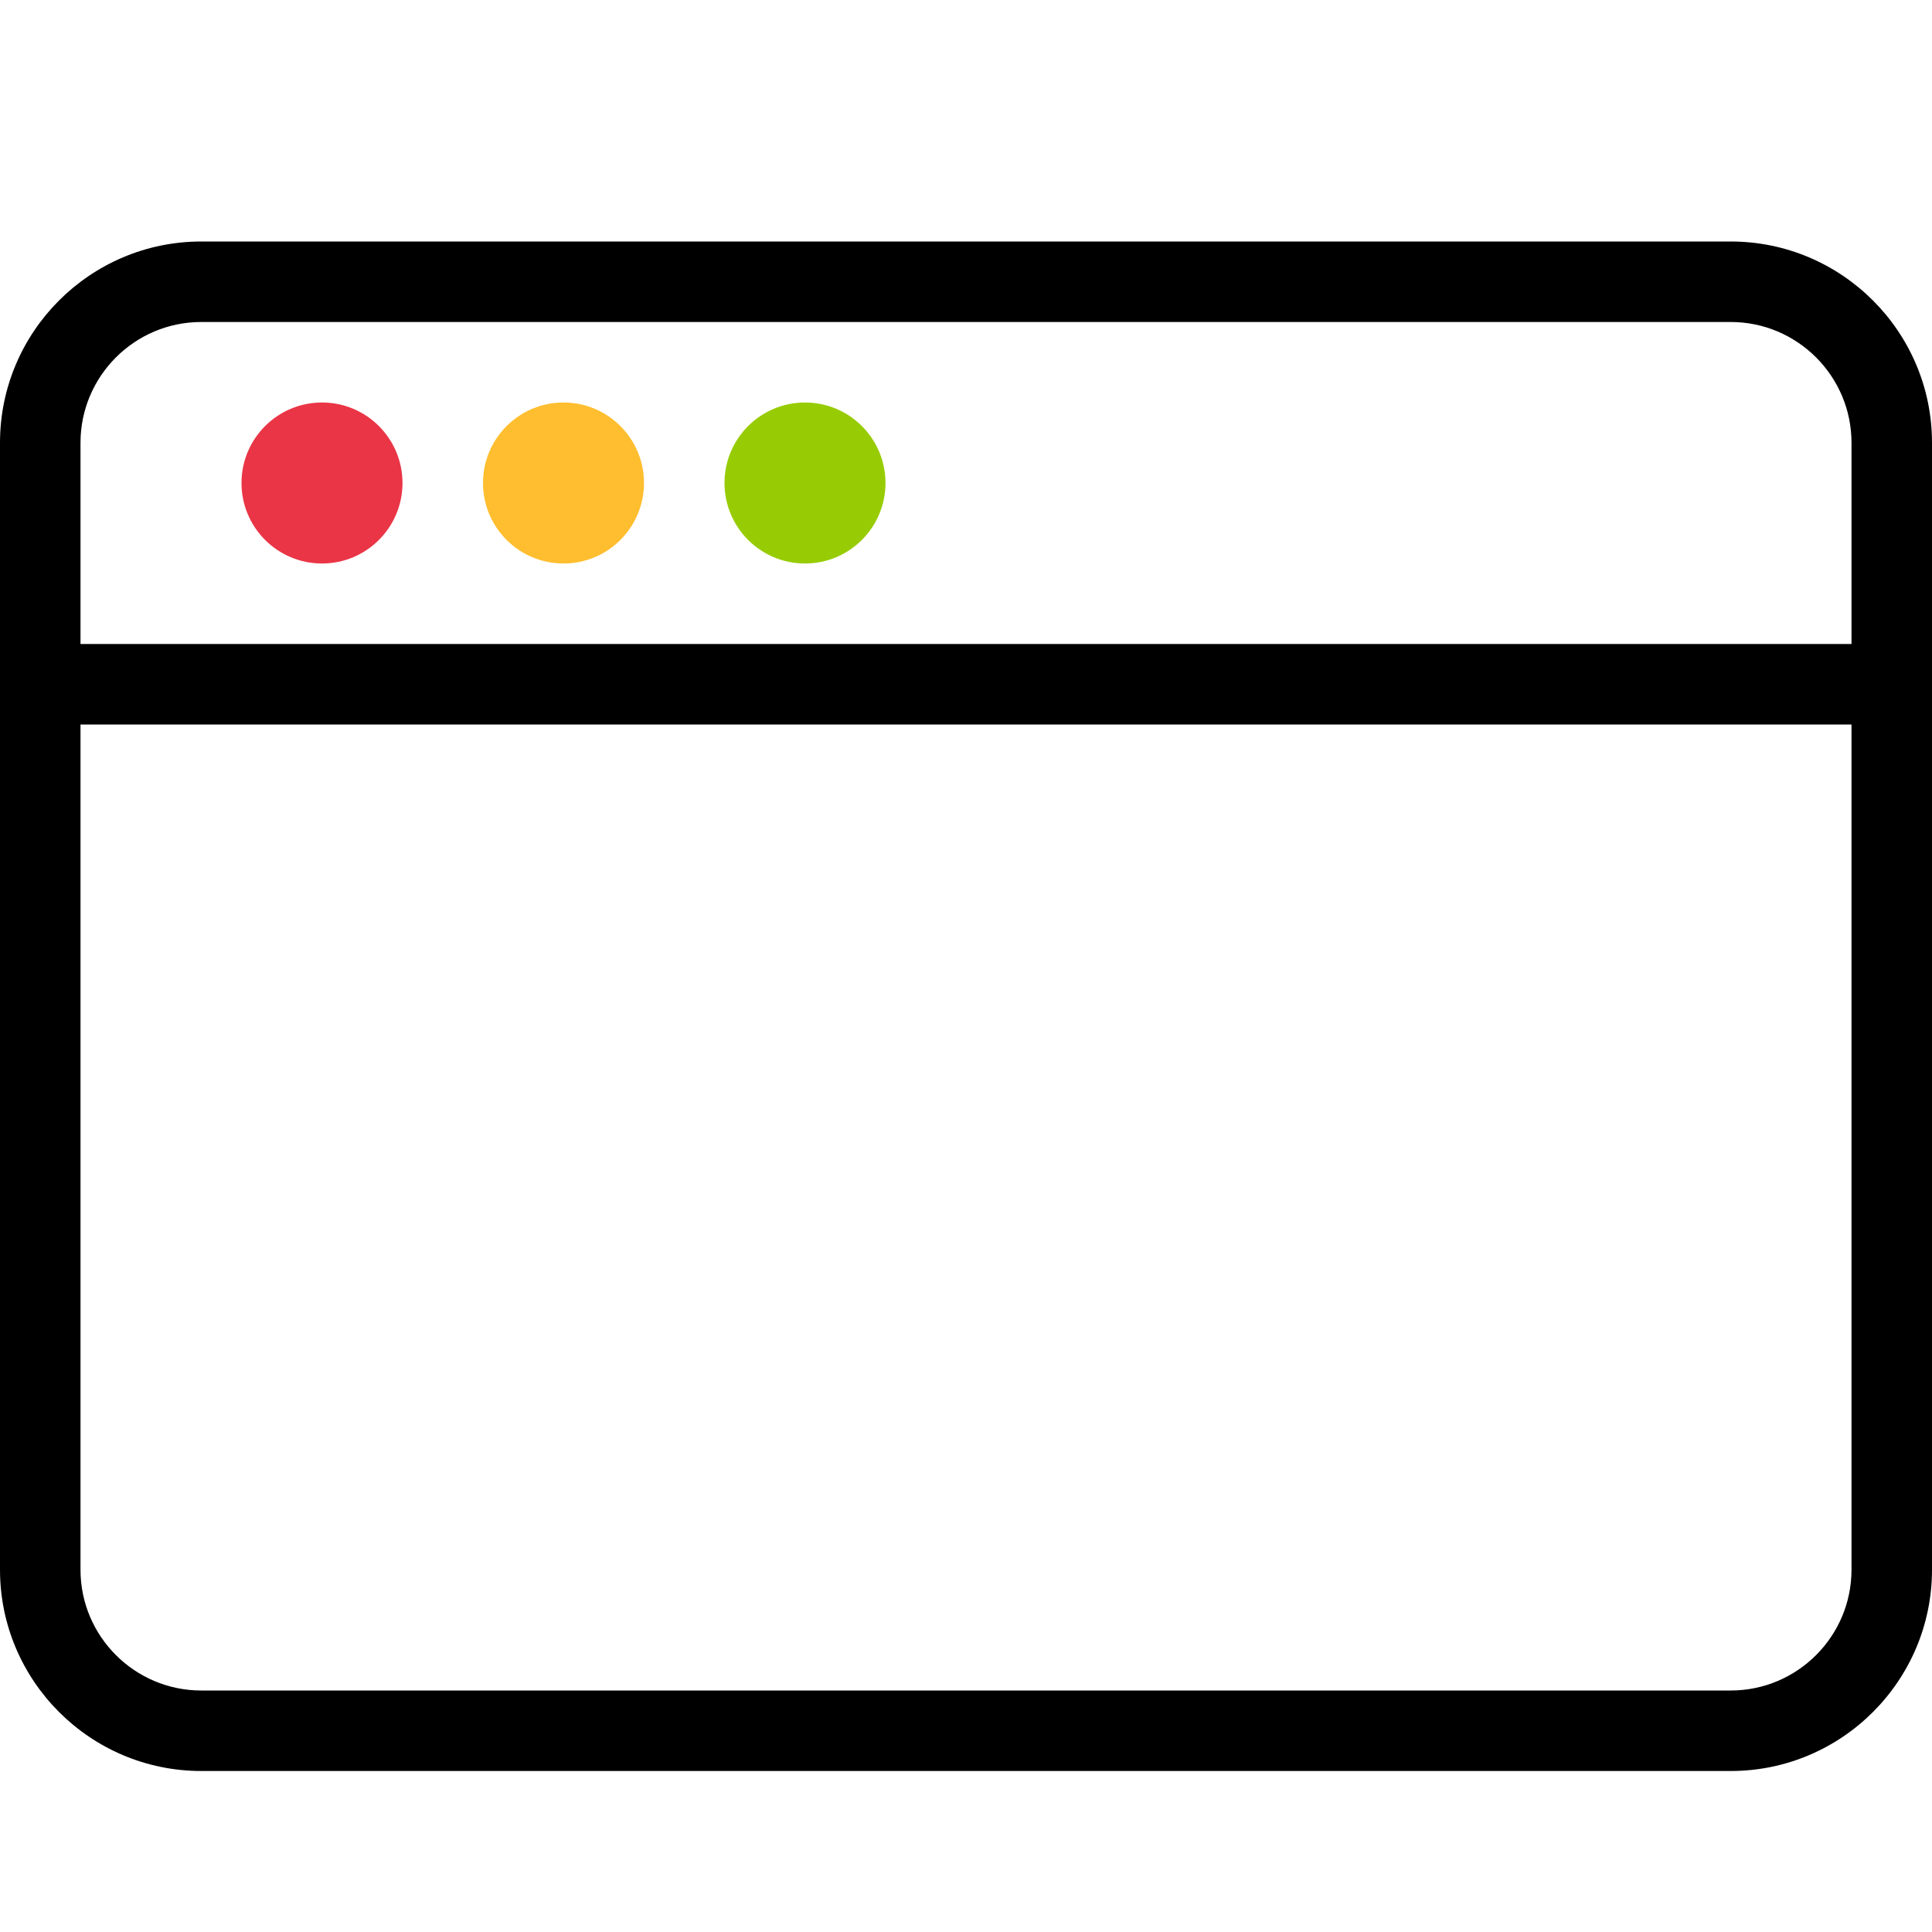
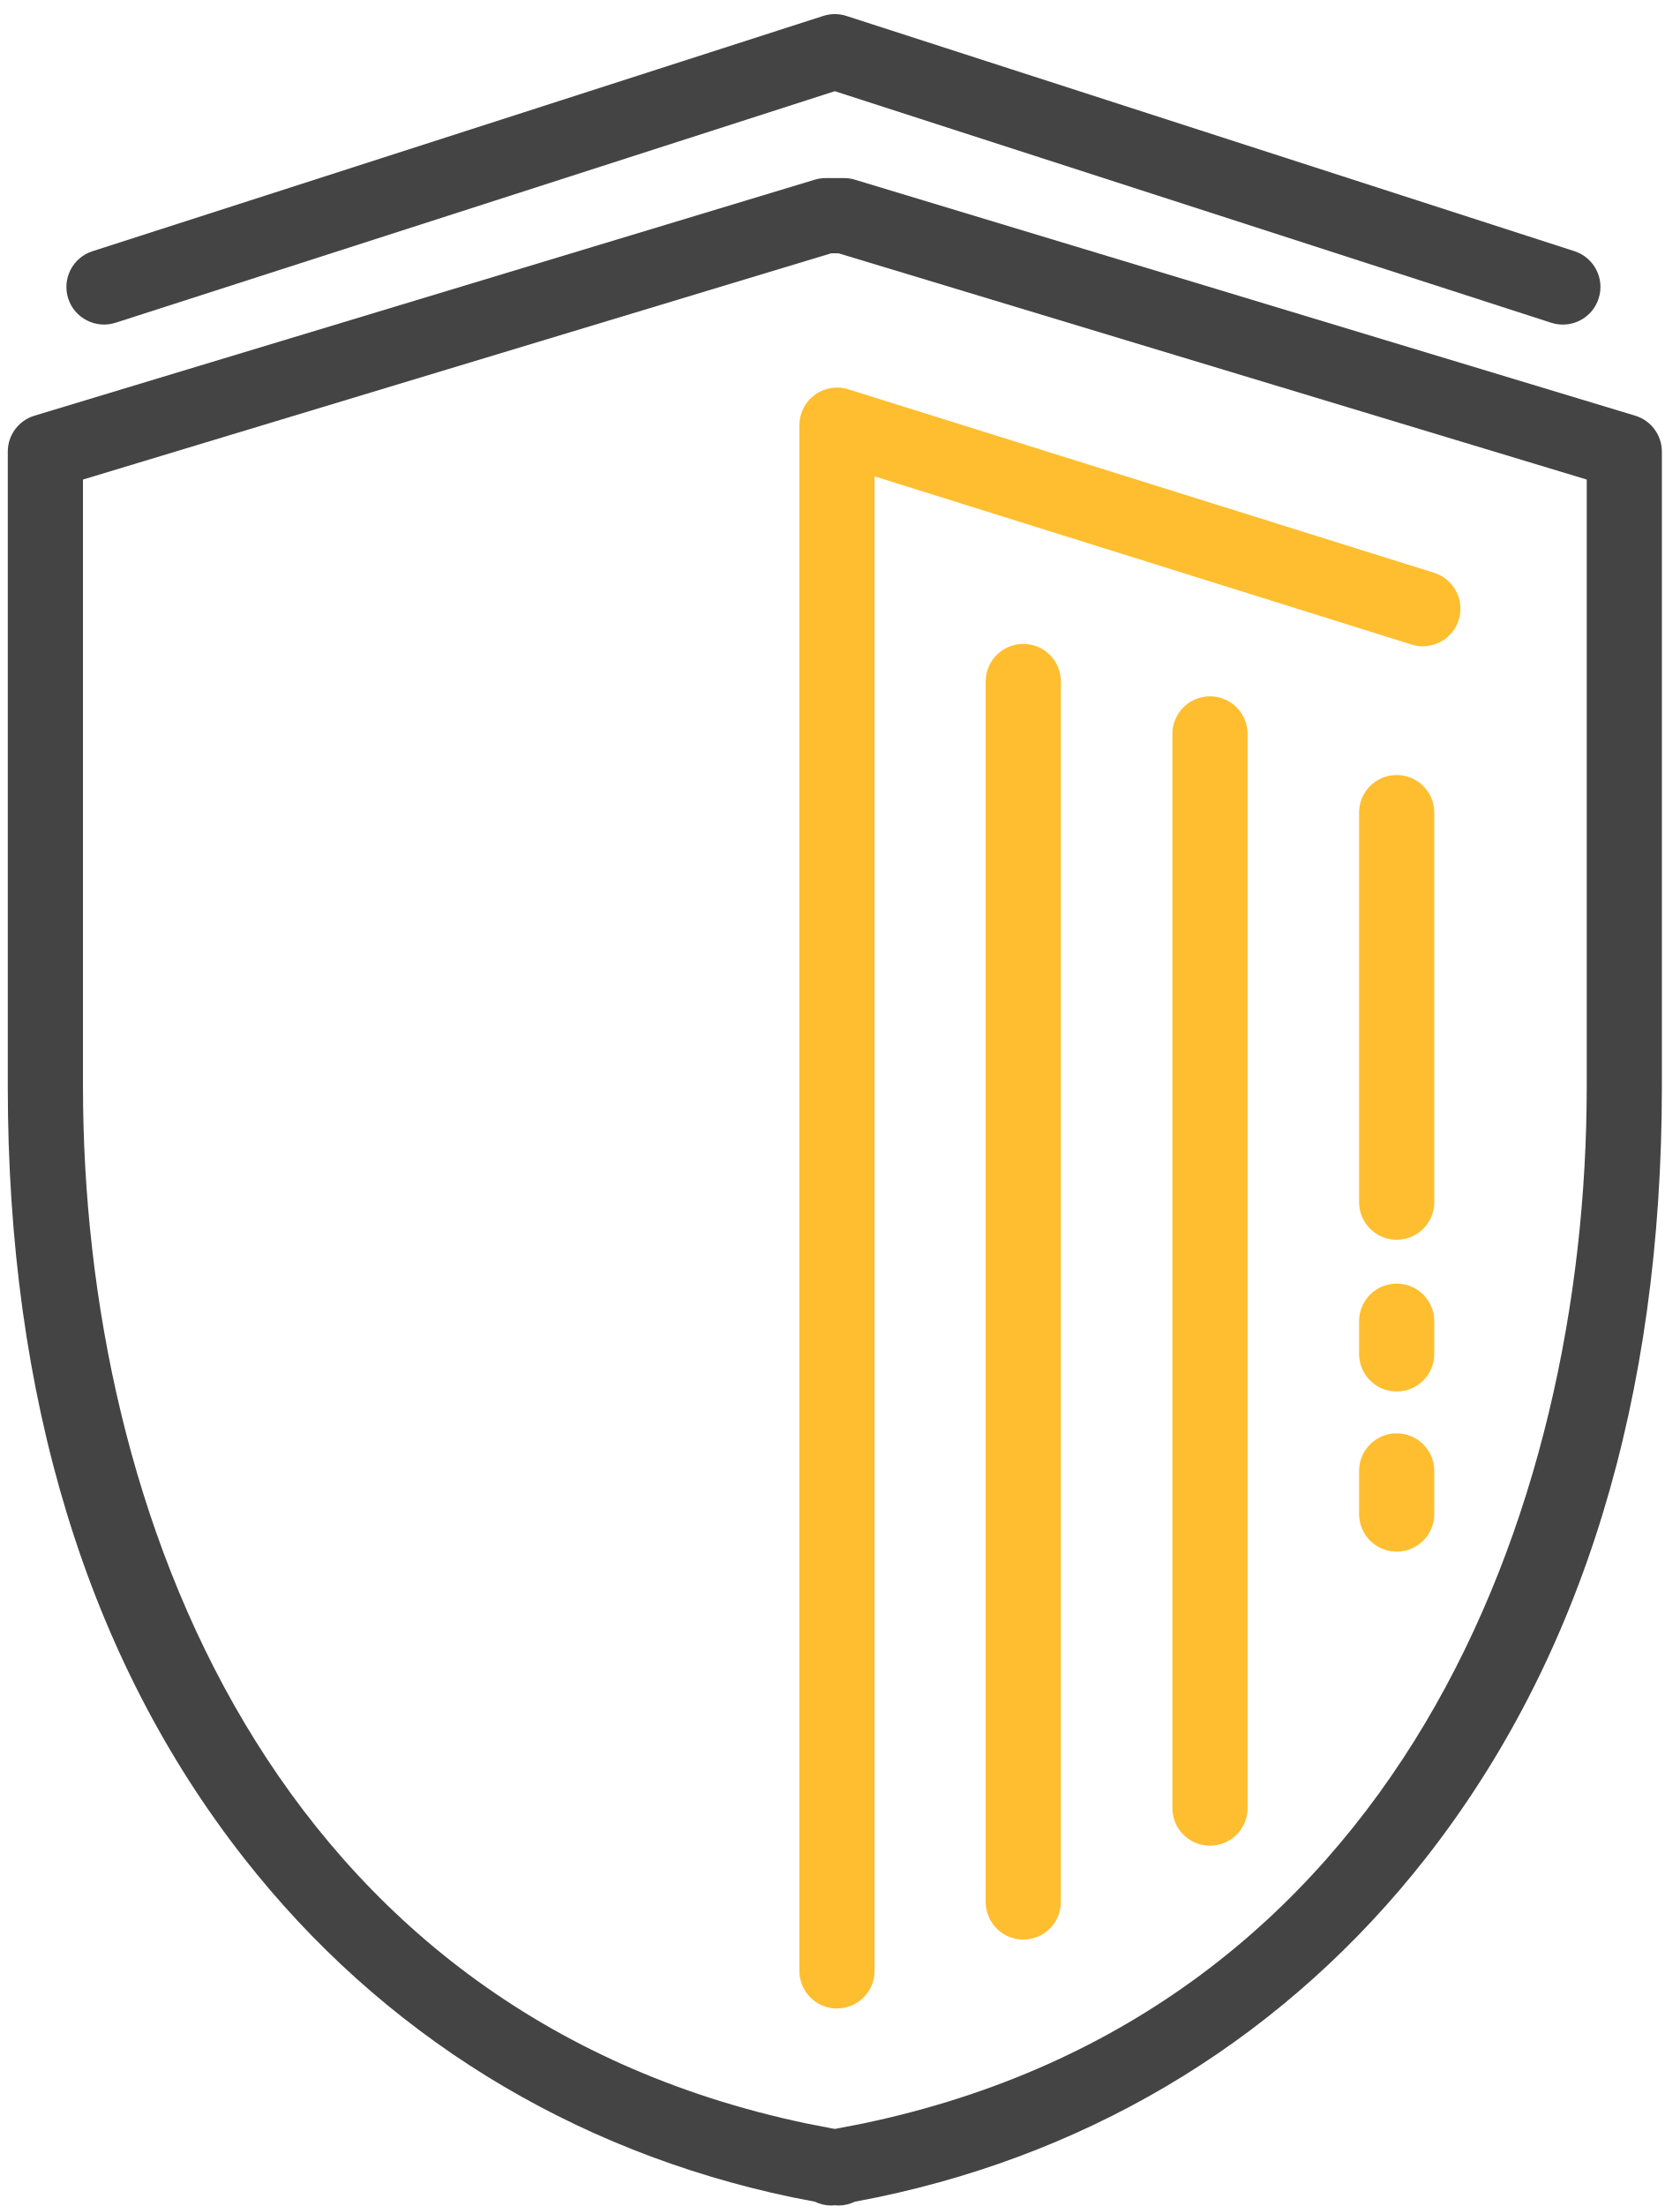
- <svg xmlns="http://www.w3.org/2000/svg" height="48" viewBox="0 0 48 48" width="48">
-   <path d="M43 44H5c-2.757 0-5-2.243-5-5V11c0-2.757 2.243-5 5-5h38c2.757 0 5 2.243 5 5v28c0 2.757-2.243 5-5 5zM5 8c-1.654 0-3 1.346-3 3v28c0 1.654 1.346 3 3 3h38c1.654 0 3-1.346 3-3V11c0-1.654-1.346-3-3-3H5z" />
-   <path d="M47 18H1c-.553 0-1-.448-1-1s.447-1 1-1h46c.553 0 1 .448 1 1s-.447 1-1 1z" />
-   <circle fill="#ea3546" cx="8" cy="12" r="2" />
-   <circle fill="#ffbe2f" cx="14" cy="12" r="2" />
-   <circle fill="#97cc04" cx="20" cy="12" r="2" />
+ <svg xmlns="http://www.w3.org/2000/svg" width="67" height="88" viewBox="0 0 67 88">
+   <g fill="none" fill-rule="evenodd">
+     <path d="M33.165 87.98c-.236 0-.46-.054-.66-.153l-.9-.174c-8.834-1.85-16.394-6.53-21.884-13.545C3.477 66.133.31 55.776.31 43.328v-25.31c0-.662.433-1.245 1.066-1.436l31.127-9.414c.14-.043.287-.064.434-.064h.733c.147 0 .294.02.434.064l31.128 9.414c.633.19 1.066.774 1.066 1.436v25.31c0 12.448-3.167 22.805-9.41 30.78-5.492 7.014-13.052 11.696-21.865 13.54l-.92.18c-.2.098-.425.152-.66.152-.012 0-.066-.002-.14-.01-.072.008-.126.01-.137.01zM3.31 19.13v24.197c0 17.083 7.59 36.926 28.89 41.386l1.104.213 1.127-.218C55.71 80.253 63.3 60.41 63.3 43.328V19.13l-29.85-9.026h-.29L3.31 19.13z" fill="#444445" />
+     <path d="M33.39 80.122c-.828 0-1.5-.672-1.5-1.5v-61.66c0-.48.228-.927.612-1.21.385-.283.88-.365 1.337-.223l23.37 7.32c.792.25 1.232 1.09.985 1.88-.248.79-1.093 1.23-1.88.984l-21.424-6.71V78.62c0 .828-.67 1.5-1.5 1.5z" fill="#FFBE2F" />
+     <path d="M40.822 77.372c-.828 0-1.5-.672-1.5-1.5V27.186c0-.83.672-1.5 1.5-1.5.83 0 1.5.67 1.5 1.5v48.686c0 .828-.67 1.5-1.5 1.5z" fill="#FFBE2F" />
+     <path d="M48.27 73.627c-.83 0-1.5-.672-1.5-1.5v-42.85c0-.828.67-1.5 1.5-1.5s1.5.672 1.5 1.5v42.85c0 .828-.67 1.5-1.5 1.5z" fill="#FFBE2F" />
+     <path d="M55.718 61.897c-.83 0-1.5-.672-1.5-1.5v-1.72c0-.827.67-1.5 1.5-1.5.828 0 1.5.673 1.5 1.5v1.72c0 .828-.672 1.5-1.5 1.5z" fill="#FFBE2F" />
+     <path d="M55.718 55.508c-.83 0-1.5-.672-1.5-1.5v-1.303c0-.828.67-1.5 1.5-1.5.828 0 1.5.672 1.5 1.5v1.303c0 .828-.672 1.5-1.5 1.5z" fill="#FFBE2F" />
+     <path d="M55.718 49.456c-.83 0-1.5-.672-1.5-1.5v-15.54c0-.83.67-1.5 1.5-1.5.828 0 1.5.67 1.5 1.5v15.54c0 .828-.672 1.5-1.5 1.5z" fill="#FFBE2F" />
+     <path d="M62.348 12.948c-.153 0-.31-.023-.462-.072L33.303 3.638 4.608 12.876c-.785.25-1.633-.18-1.887-.968-.253-.79.18-1.634.97-1.887L32.843.635c.3-.096.622-.096.92 0L62.81 10.02c.787.255 1.22 1.1.964 1.89-.205.635-.794 1.038-1.426 1.038z" fill="#444445" />
+   </g>
</svg>
